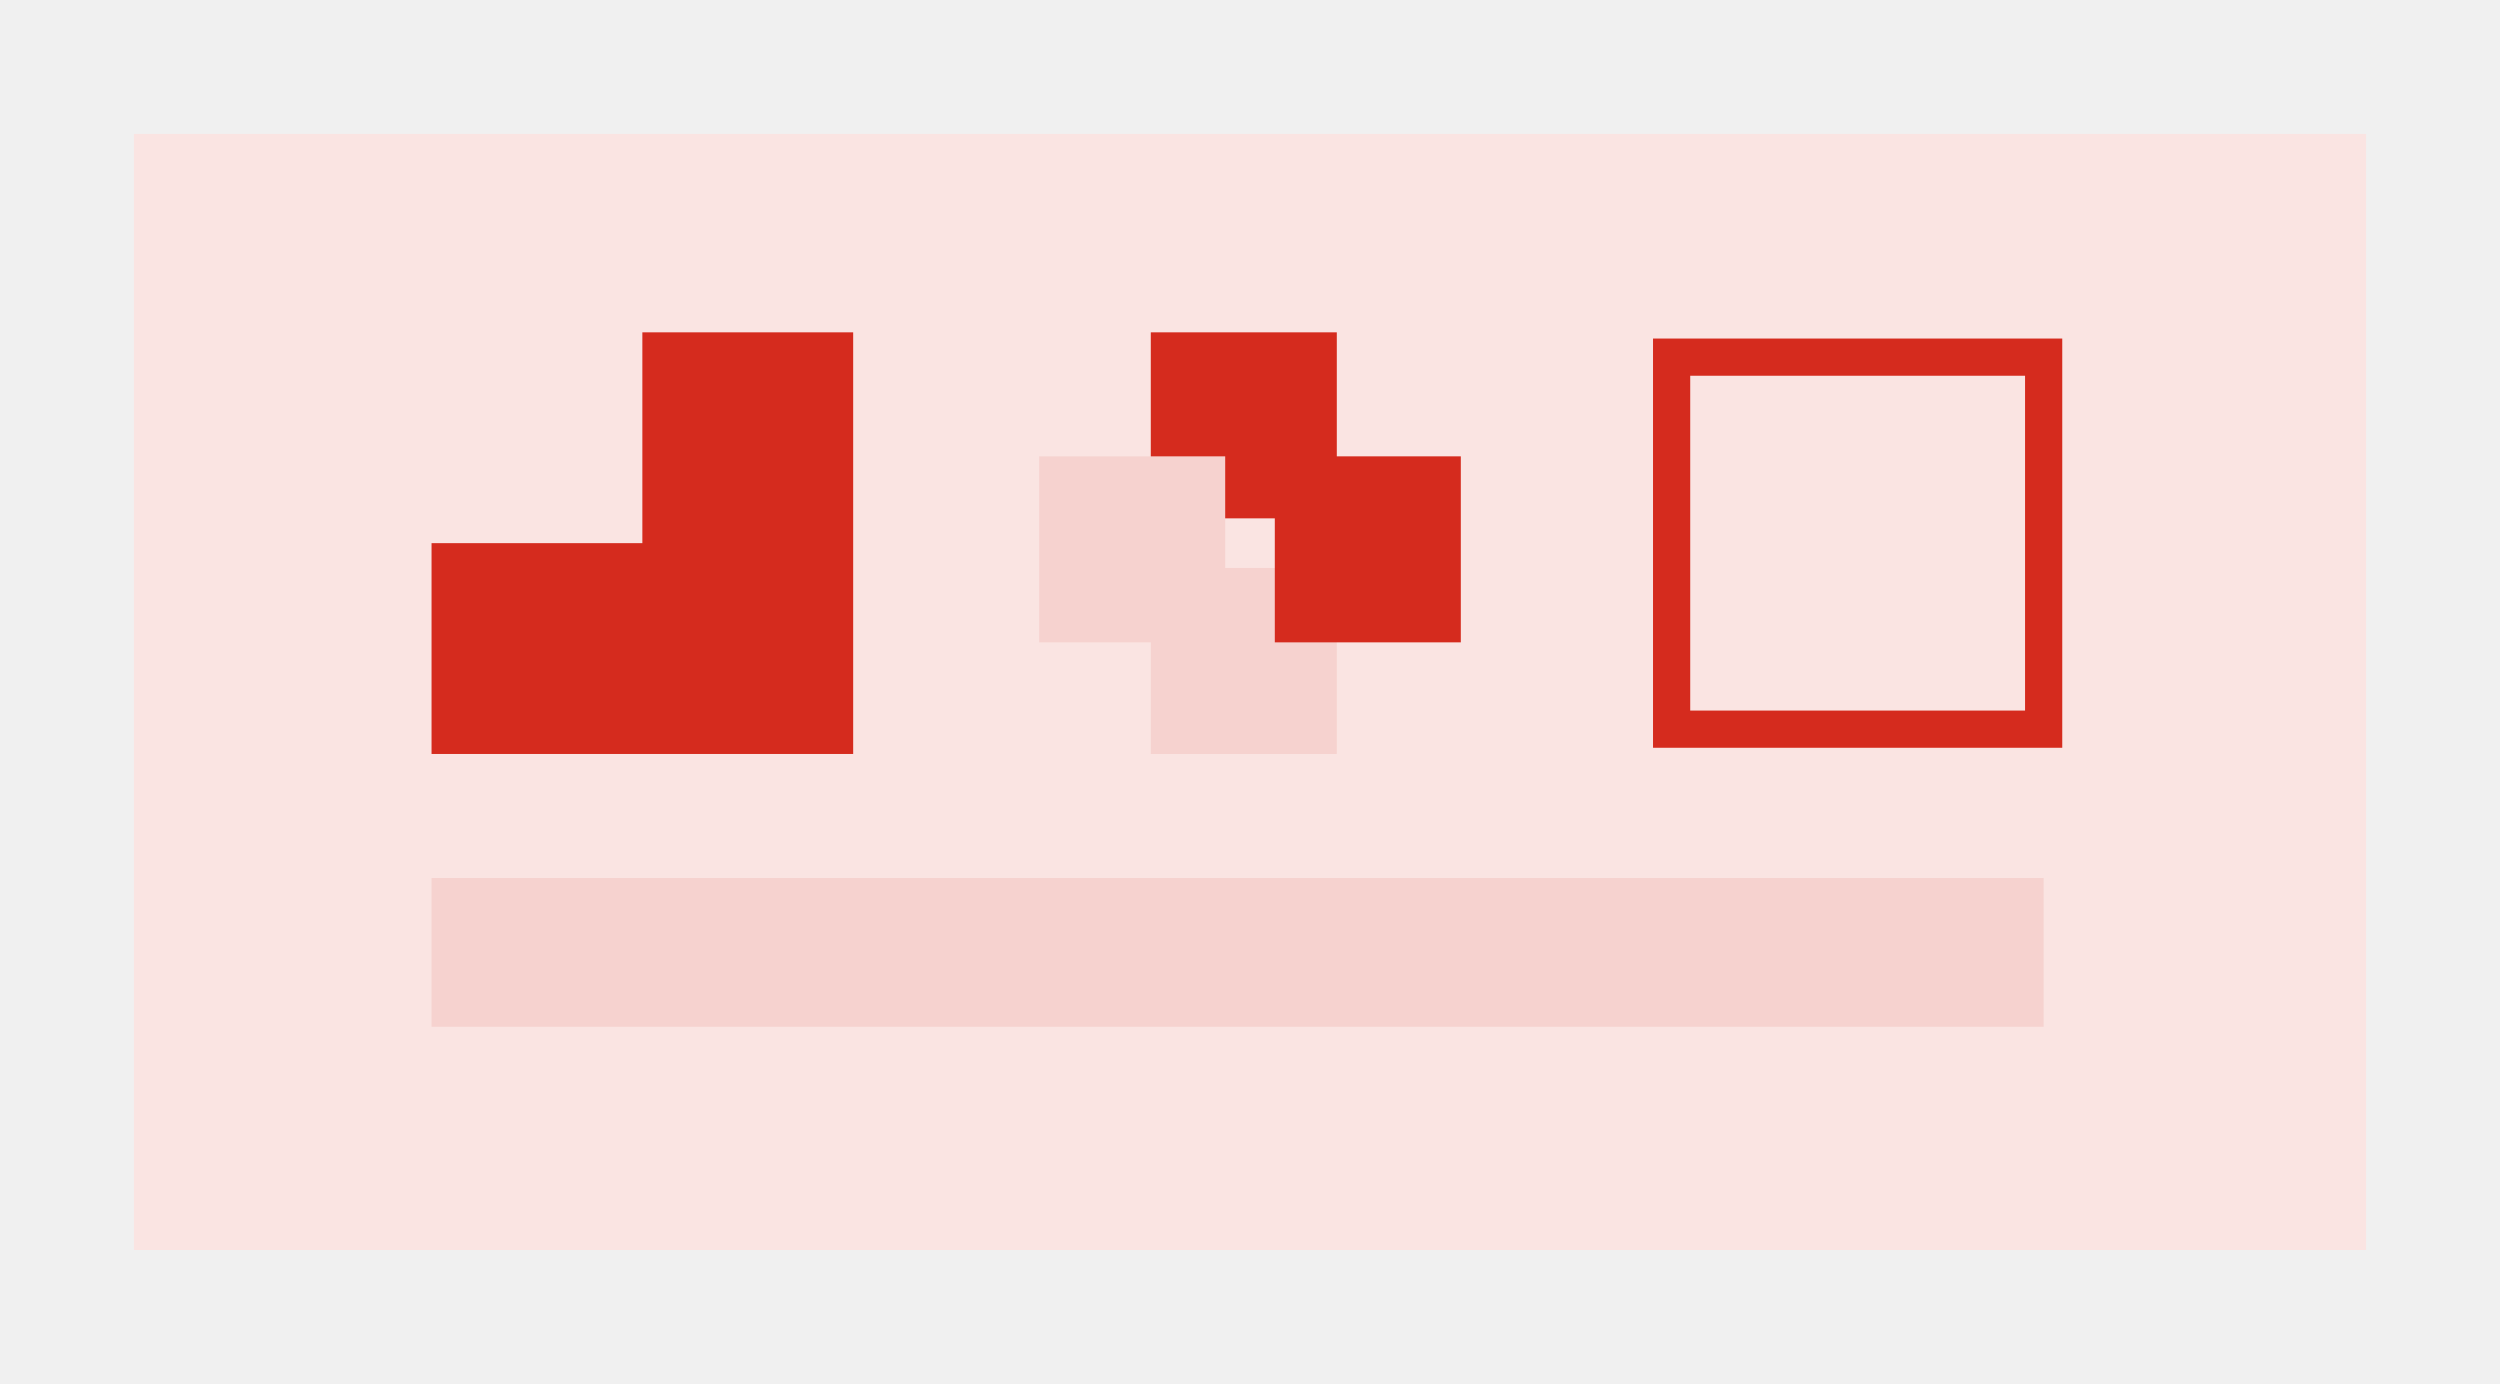
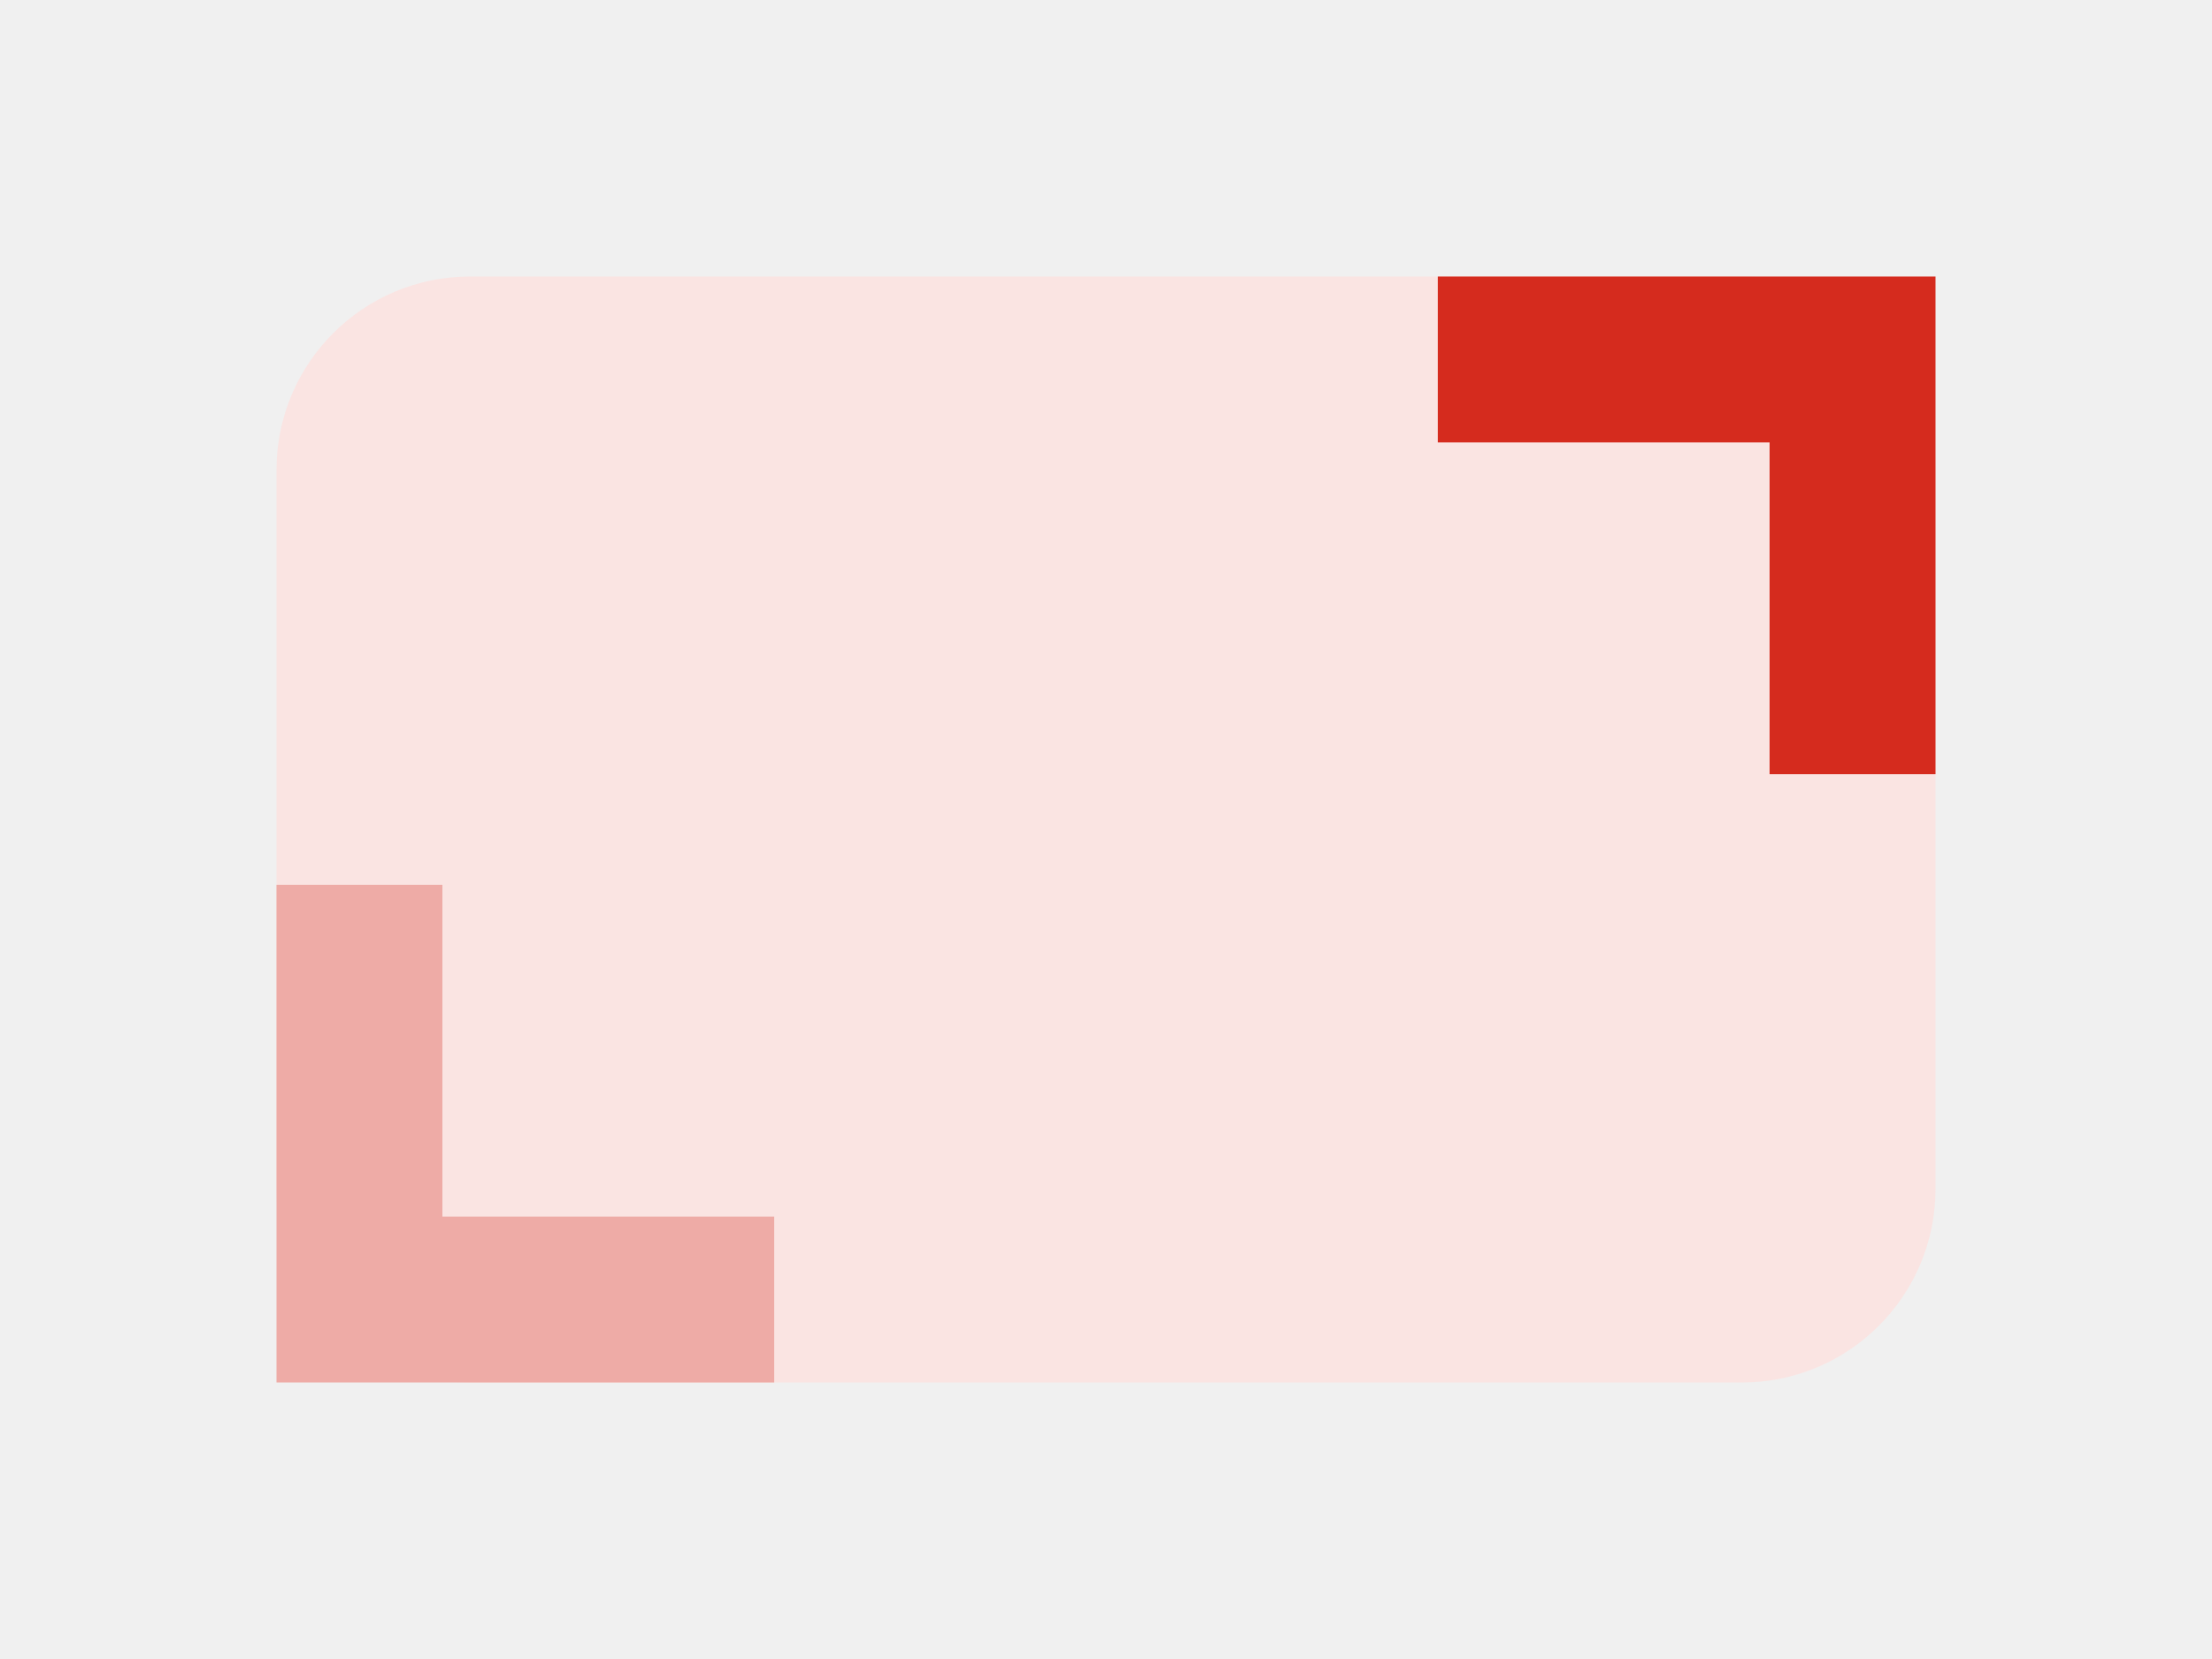
- <svg xmlns="http://www.w3.org/2000/svg" viewBox="11.2 -2.8 201.6 111.6" fill="none">
-   <g clip-path="url(#clip0_graphicelement)">
-     <rect width="180" height="90" transform="translate(22 8)" fill="#fae4e2" />
-     <path d="M63 24H80V58H46V41H63V24Z" fill="#D52B1E" />
-     <rect x="104" y="24" width="15" height="15" fill="#D52B1E" />
-     <rect x="104" y="43" width="15" height="15" fill="#f6d2cf" />
-     <rect x="95" y="34" width="15" height="15" fill="#f6d2cf" />
-     <rect x="114" y="34" width="15" height="15" fill="#D52B1E" />
-     <rect x="146" y="26" width="30" height="30" stroke="#D52B1E" stroke-width="3" />
-     <rect x="46" y="68" width="130" height="12" fill="#f6d2cf" />
-   </g>
-   <defs>
-     <clipPath id="clip0_graphicelement">
-       <rect width="180" height="90" fill="white" transform="translate(22 8)" />
-     </clipPath>
-   </defs>
+ <svg xmlns="http://www.w3.org/2000/svg" viewBox="0 0 160 120" role="img" aria-hidden="true">
+   <rect x="20" y="20" width="120" height="80" rx="14" fill="#FAE4E2" />
+   <path d="M104 20 h36 v36 h-12 v-24 h-24 z" fill="#D52B1E" stroke="none" stroke-width="4" stroke-linecap="round" stroke-linejoin="round" />
+   <path d="M20 100 v-36 h12 v24 h24 v12 z" fill="#EEABA6" stroke="none" stroke-width="4" stroke-linecap="round" stroke-linejoin="round" />
</svg>
